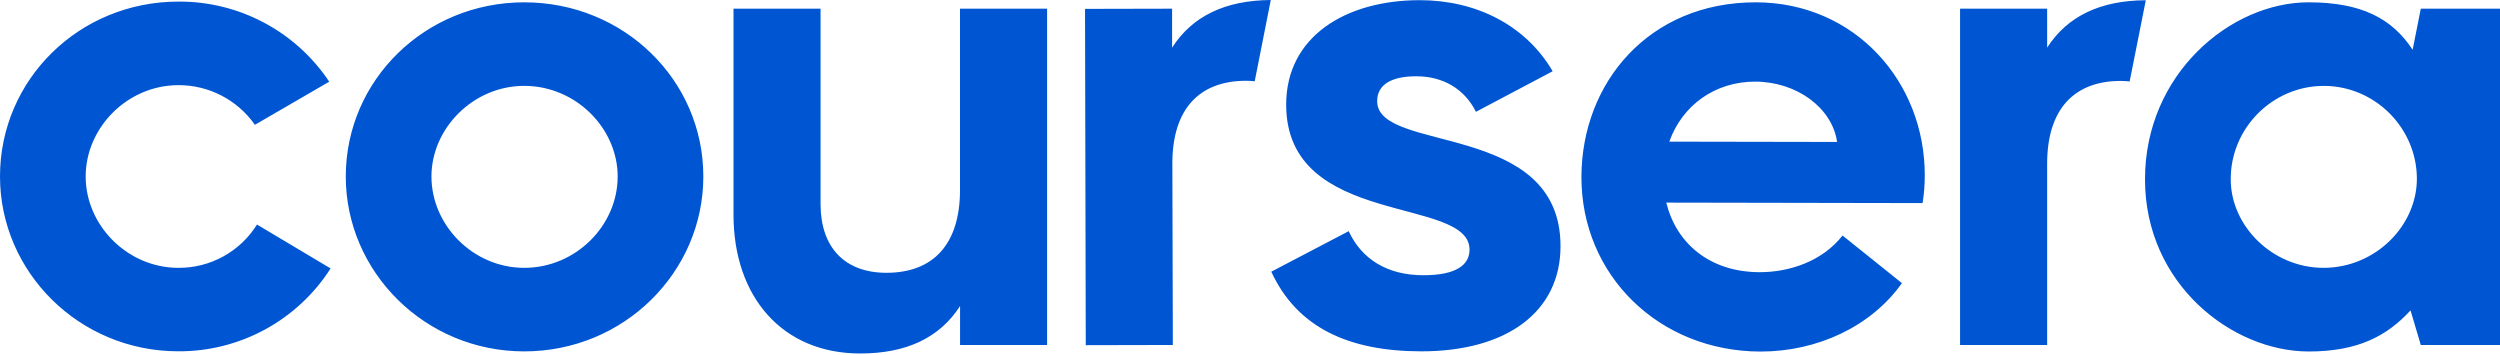
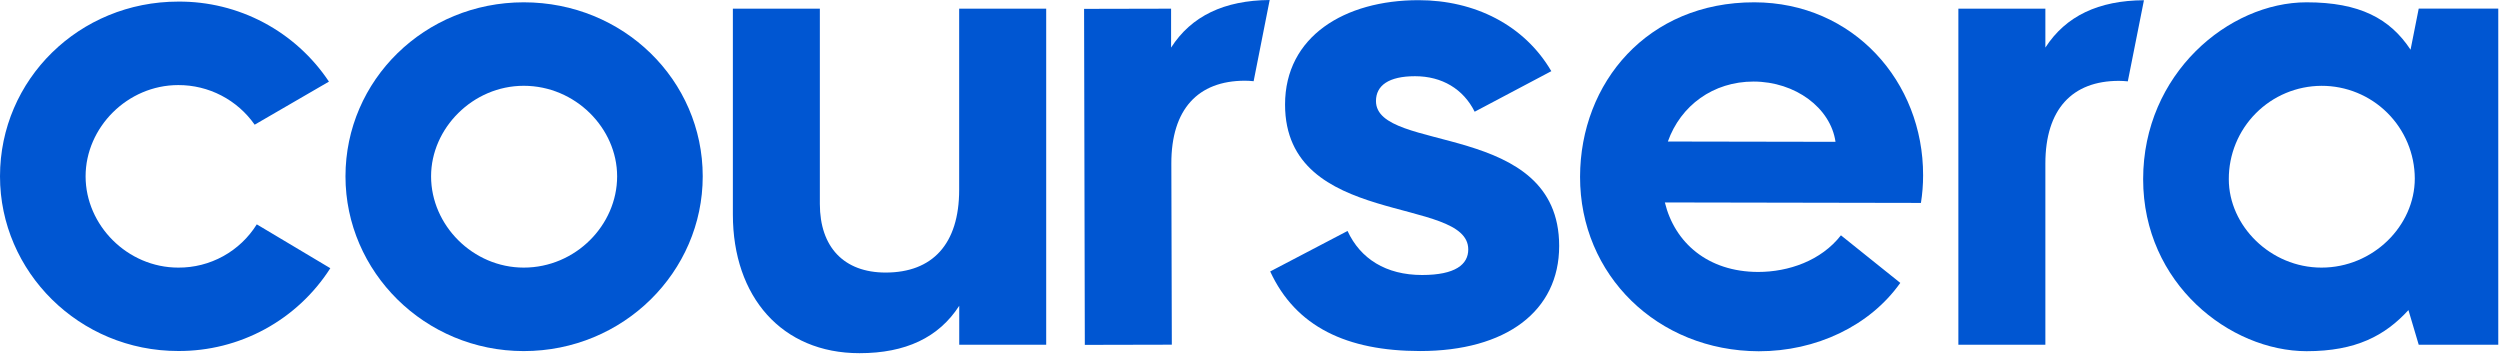
- <svg xmlns="http://www.w3.org/2000/svg" viewBox="0 0 1155 164" fill-rule="evenodd" clip-rule="evenodd" stroke-linejoin="round" stroke-miterlimit="2">
-   <path d="M159.75 81.54c0-44.49 36.63-80.47 82.43-80.47 46.12 0 82.76 36 82.76 80.47 0 44.16-36.64 80.8-82.76 80.8-45.8 0-82.43-36.68-82.43-80.8zm125.61 0c0-22.24-19.3-41.87-43.18-41.87-23.55 0-42.85 19.63-42.85 41.87 0 22.57 19.3 42.2 42.85 42.2 23.92 0 43.18-19.63 43.18-42.2zm705.63 1.31c0-48.74 39.58-81.78 75.57-81.78 24.53 0 38.6 7.52 48.08 21.92l3.77-19h36.79v155.4h-36.79l-4.75-16c-10.79 11.78-24.21 19-47.1 19-35.33-.05-75.57-31.13-75.57-79.54zm125.61-.33c-.09-23.527-19.47-42.835-43-42.835-23.59 0-43 19.411-43 43v.165c0 21.59 19.3 40.89 42.86 40.89 23.85 0 43.14-19.3 43.14-41.22zM945.78 22V4h-40.23v155.39h40.23V75.66c0-25.19 12.44-38.27 34-38.27 1.43 0 2.79.1 4.12.23L991.36.11c-20.97.11-36.17 7.3-45.58 21.89zm-404.27.01v-18l-40.23.09.34 155.37 40.23-.09-.22-83.72c-.06-25.18 12.35-38.29 33.93-38.34 1.376.004 2.752.081 4.12.23L587.1 0c-21 .17-36.22 7.39-45.59 22.01zM338.88 99.2V4.01h40.22V94.3c0 19.95 11.12 31.73 30.42 31.73 21.59 0 34-13.09 34-38.28V4.01h40.24v155.38h-40.21v-18c-9.48 14.72-24.86 21.92-46.12 21.92-35.98.01-58.55-26.16-58.55-64.11zm391.74-17.48c.09-43.51 31.23-80.74 80.62-80.65 45.8.09 78.11 36.78 78 80 .01 4.273-.33 8.54-1 12.76l-118.41-.22c4.54 18.65 19.89 32.09 43.12 32.14 14.06 0 29.12-5.18 38.3-16.94l27.44 22c-14.11 19.93-39 31.66-65.48 31.61-46.75-.16-82.67-35.23-82.59-80.7zm118.12-16.14c-2.26-15.7-18.59-27.84-37.89-27.87-18.65 0-33.71 11.06-39.63 27.73l77.52.14zm-261.4 59.94l35.76-18.72c5.91 12.81 17.73 20.36 34.48 20.36 15.43 0 21.34-4.92 21.34-11.82 0-25-84.71-9.85-84.71-67 0-31.52 27.58-48.26 61.72-48.26 25.94 0 48.92 11.49 61.4 32.83l-35.44 18.75c-5.25-10.51-15.1-16.42-27.58-16.42-12.14 0-18.06 4.27-18.06 11.49 0 24.3 84.71 8.87 84.71 67 0 30.21-24.62 48.59-64.35 48.59-33.82-.03-57.46-11.19-69.27-36.8zM0 81.54C0 36.73 36.63.74 82.43.74c27.947-.196 54.182 13.737 69.67 37l-34.34 19.92a42.972 42.972 0 00-35.33-18.32c-23.55 0-42.85 19.63-42.85 42.2 0 22.57 19.3 42.2 42.85 42.2a42.502 42.502 0 0036.31-20l34 20.28c-15.307 23.955-41.902 38.431-70.33 38.28C36.63 162.34 0 125.66 0 81.54z" fill="#0056D2" fill-rule="nonzero" />
+ <svg xmlns="http://www.w3.org/2000/svg" width="1156" height="164" viewBox="0 0 1156 164" fill="none">
+   <path d="M159.75 81.54C159.75 37.05 196.38 1.07 242.18 1.07C288.3 1.07 324.94 37.07 324.94 81.54C324.94 125.7 288.3 162.34 242.18 162.34C196.38 162.34 159.75 125.66 159.75 81.54ZM285.36 81.54C285.36 59.3 266.06 39.67 242.18 39.67C218.63 39.67 199.33 59.3 199.33 81.54C199.33 104.11 218.63 123.74 242.18 123.74C266.1 123.74 285.36 104.11 285.36 81.54Z" fill="#0056D2" />
+   <path d="M990.99 82.85C990.99 34.11 1030.57 1.07 1066.56 1.07C1091.09 1.07 1105.16 8.59 1114.64 22.99L1118.41 3.99H1155.2V159.39H1118.41L1113.66 143.39C1102.87 155.17 1089.45 162.39 1066.56 162.39C1031.23 162.34 990.99 131.26 990.99 82.85ZM1116.6 82.52C1116.56 71.116 1111.98 60.196 1103.89 52.163C1095.79 44.13 1084.84 39.641 1073.44 39.685C1062.03 39.729 1051.11 44.301 1043.08 52.396C1035.04 60.491 1030.56 71.446 1030.6 82.85C1030.6 104.44 1049.9 123.74 1073.46 123.74C1097.31 123.74 1116.6 104.44 1116.6 82.52V82.52Z" fill="#0056D2" />
+   <path d="M945.78 22V4H905.55V159.39H945.78V75.66C945.78 50.47 958.22 37.39 979.78 37.39C981.21 37.39 982.57 37.49 983.9 37.62L991.36 0.11C970.39 0.22 955.19 7.41 945.78 22Z" fill="#0056D2" />
+   <path d="M541.51 22.01V4.01L501.28 4.1L501.62 159.47L541.85 159.38L541.63 75.66C541.57 50.48 553.98 37.37 575.56 37.32C576.937 37.324 578.312 37.401 579.68 37.55L587.1 0C566.1 0.17 550.88 7.39 541.51 22.01Z" fill="#0056D2" />
+   <path d="M338.88 99.2V4.01H379.1V94.3C379.1 114.25 390.22 126.03 409.52 126.03C431.11 126.03 443.52 112.94 443.52 87.75V4.01H483.76V159.39H443.55V141.39C434.07 156.11 418.69 163.31 397.43 163.31C361.45 163.32 338.88 137.15 338.88 99.2Z" fill="#0056D2" />
+   <path d="M730.62 81.72C730.71 38.21 761.85 0.98 811.24 1.07C857.04 1.16 889.35 37.85 889.24 81.07C889.248 85.343 888.914 89.61 888.24 93.83L769.83 93.61C774.37 112.26 789.72 125.7 812.95 125.75C827.01 125.75 842.07 120.57 851.25 108.81L878.69 130.81C864.58 150.74 839.69 162.47 813.21 162.42C766.46 162.26 730.54 127.19 730.62 81.72ZM848.74 65.58C846.48 49.88 830.15 37.74 810.85 37.71C792.2 37.71 777.14 48.77 771.22 65.44L848.74 65.58Z" fill="#0056D2" />
+   <path d="M587.34 125.52L623.1 106.8C629.01 119.61 640.83 127.16 657.58 127.16C673.01 127.16 678.92 122.24 678.92 115.34C678.92 90.34 594.21 105.49 594.21 48.34C594.21 16.82 621.79 0.08 655.93 0.08C681.87 0.08 704.85 11.57 717.33 32.91L681.89 51.66C676.64 41.15 666.79 35.24 654.31 35.24C642.17 35.24 636.25 39.51 636.25 46.73C636.25 71.03 720.96 55.6 720.96 113.73C720.96 143.94 696.34 162.32 656.61 162.32C622.79 162.29 599.15 151.13 587.34 125.52Z" fill="#0056D2" />
+   <path d="M0 81.54C0 36.73 36.63 0.74 82.43 0.74C96.201 0.644 109.779 3.975 121.942 10.434C134.104 16.893 144.468 26.277 152.1 37.74L117.76 57.66C113.787 51.982 108.498 47.35 102.346 44.16C96.193 40.97 89.36 39.316 82.43 39.34C58.88 39.34 39.58 58.97 39.58 81.54C39.58 104.11 58.88 123.74 82.43 123.74C89.687 123.787 96.835 121.974 103.192 118.472C109.548 114.971 114.901 109.899 118.74 103.74L152.74 124.02C145.201 135.818 134.798 145.516 122.501 152.209C110.203 158.903 96.411 162.374 82.41 162.3C36.63 162.34 0 125.66 0 81.54Z" fill="#0056D2" />
</svg>
